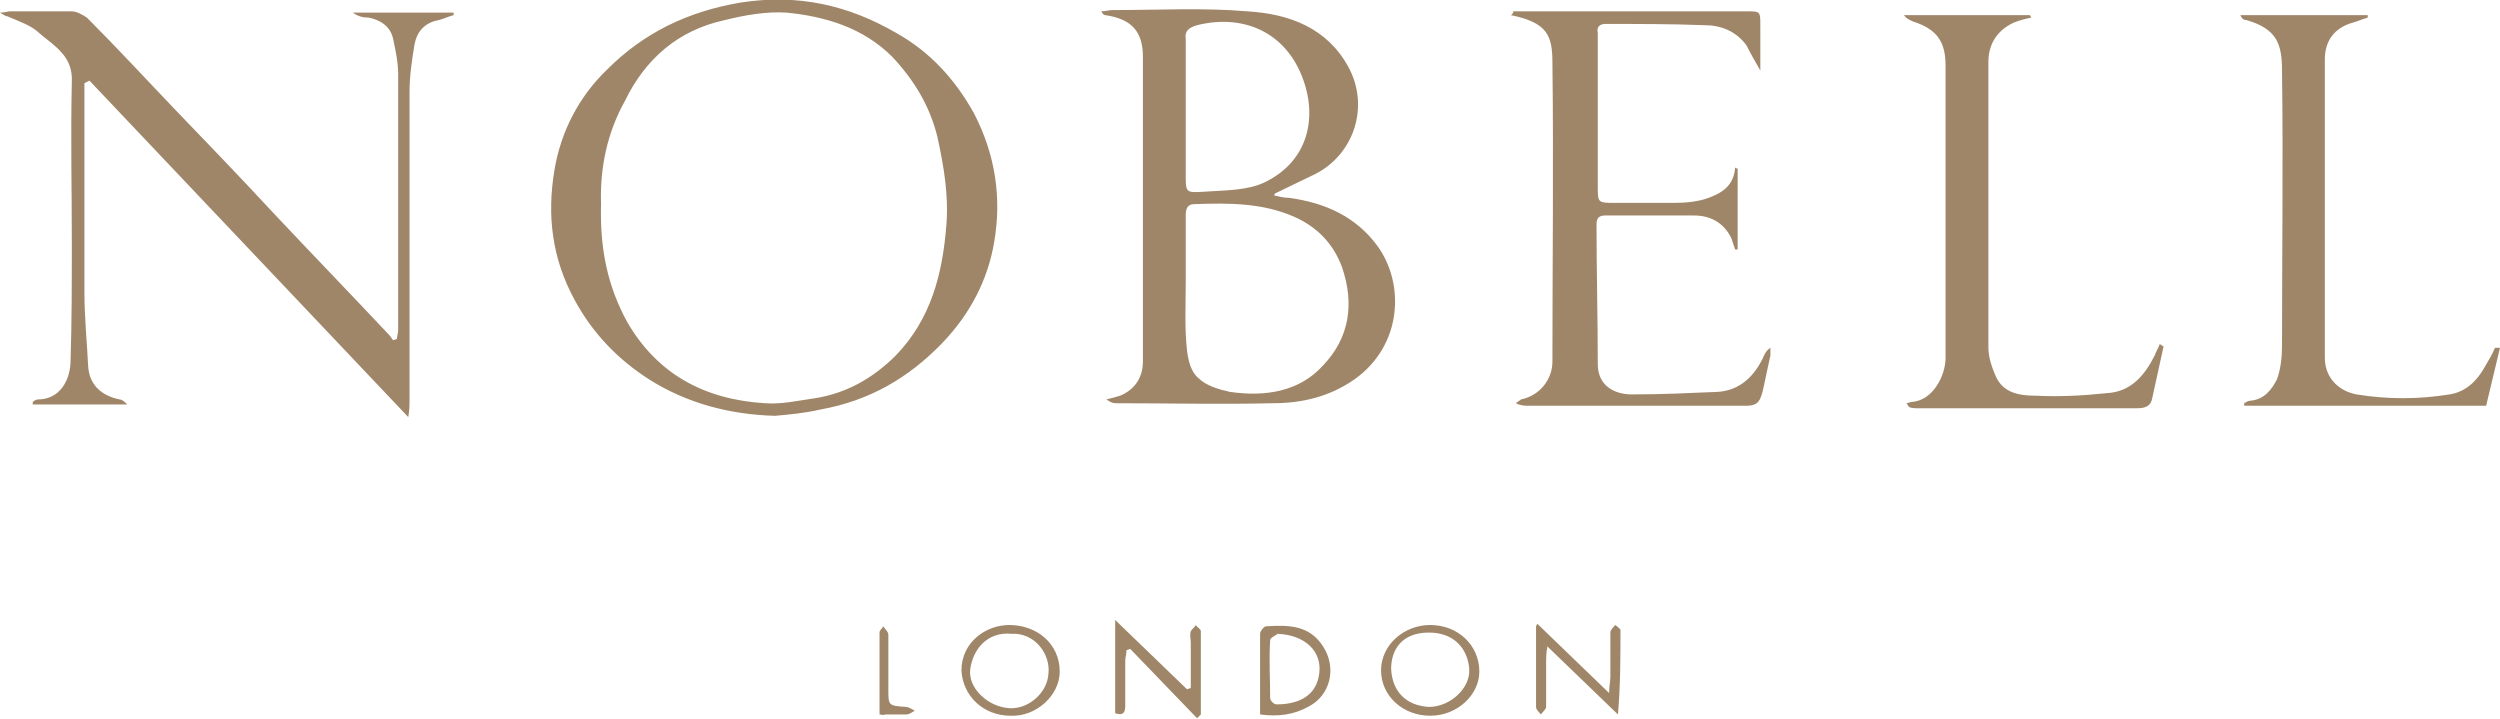
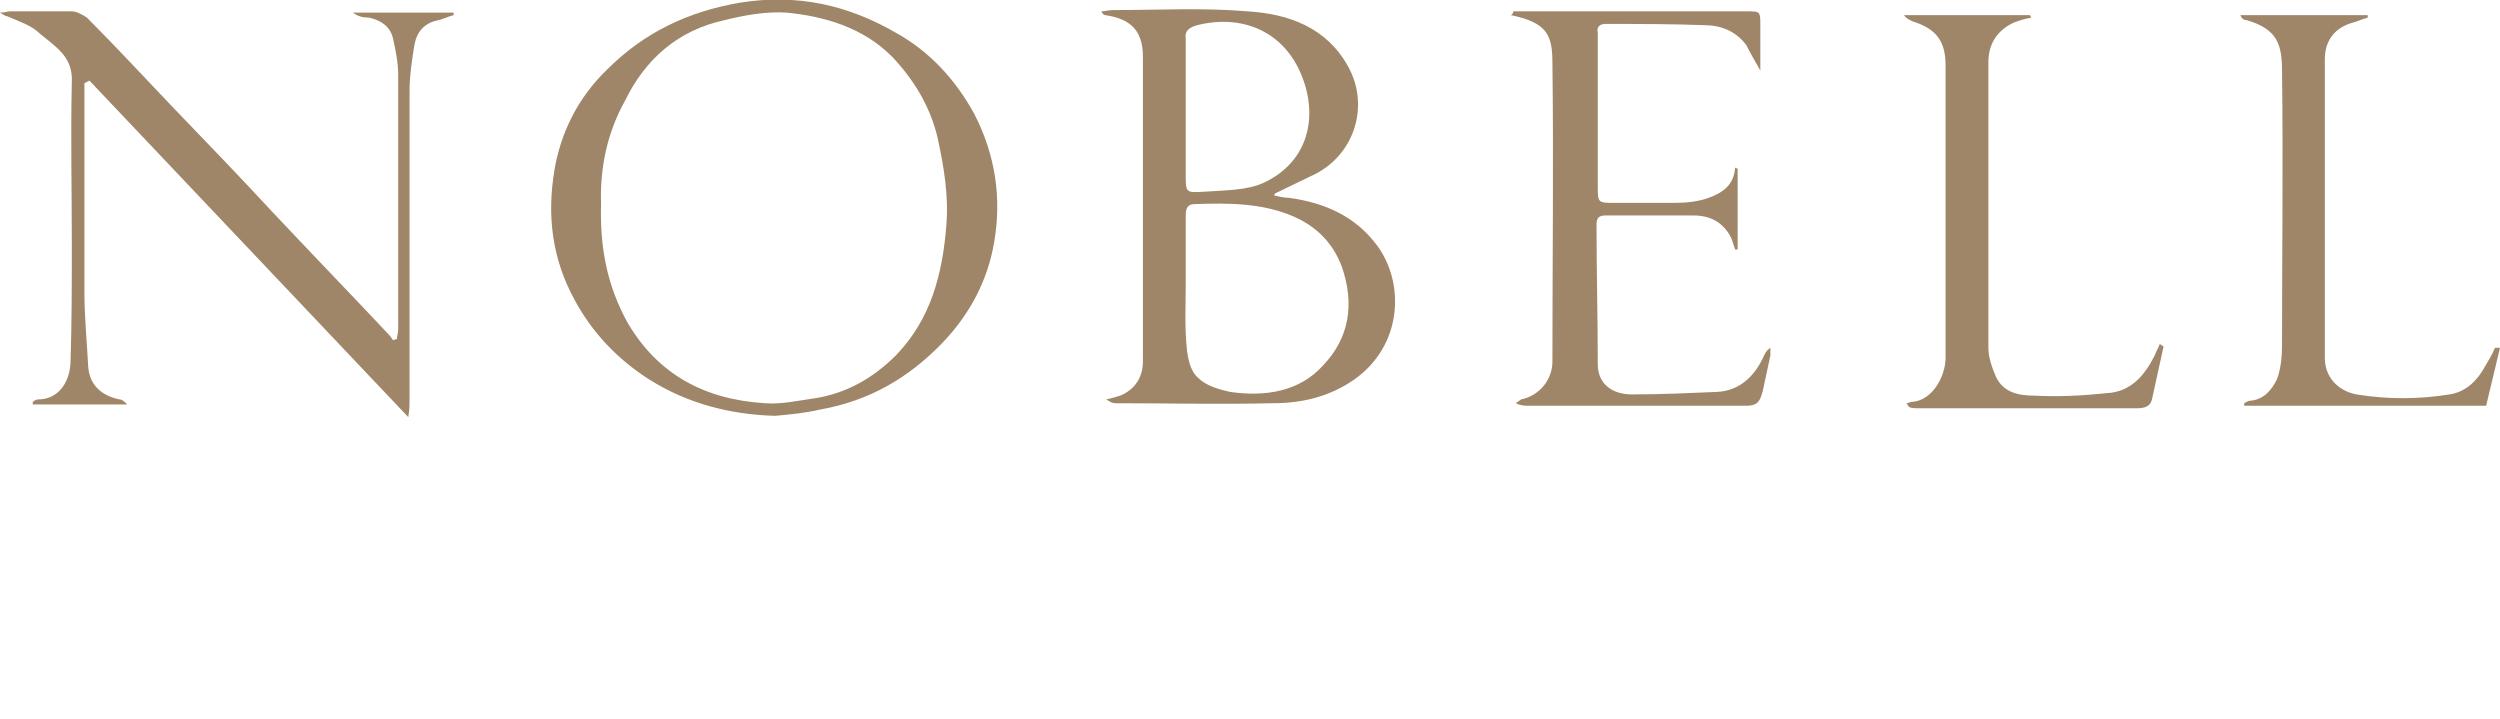
<svg xmlns="http://www.w3.org/2000/svg" version="1.1" id="Layer_1" x="0px" y="0px" viewBox="0 0 198.4 57" style="enable-background:new 0 0 198.4 57;" xml:space="preserve">
  <style type="text/css">
	.st0{fill:#A08668;}
</style>
-   <path class="st0" d="M101.1,15.5c0.4,0.1,0.8,0.2,1.2,0.2c2.9,0.4,5.3,1.5,7,3.8c2.2,3,2,7.9-1.8,10.6c-2,1.4-4.2,1.9-6.5,1.9  c-4.2,0.1-8.3,0-12.5,0c-0.2,0-0.4-0.1-0.7-0.3c0.4-0.1,0.8-0.2,1.1-0.3c1.2-0.5,1.8-1.5,1.8-2.7c0-3.1,0-6.2,0-9.3  c0-5,0-9.9,0-14.9c0-2-0.9-3-3-3.3c-0.1,0-0.2-0.1-0.3-0.3c0.3,0,0.6-0.1,0.9-0.1c3.6,0,7.2-0.2,10.7,0.1c3.3,0.2,6.3,1.3,8,4.4  c1.7,3.1,0.5,6.9-2.6,8.5c-1,0.5-2.1,1-3.1,1.5C101.2,15.3,101.1,15.5,101.1,15.5z M94.1,22.4L94.1,22.4c0,1.8-0.1,3.6,0.1,5.4  c0.1,0.8,0.3,1.7,0.9,2.2c0.6,0.6,1.6,0.9,2.5,1.1c2.8,0.4,5.5,0,7.4-2.1c2.1-2.2,2.5-4.9,1.5-7.8c-0.7-1.9-2-3.2-3.8-4  c-2.5-1.1-5.2-1.1-7.9-1c-0.6,0-0.7,0.4-0.7,0.9C94.1,18.8,94.1,20.6,94.1,22.4L94.1,22.4z M94.1,8.7v4.8c0,1.9-0.1,1.8,1.7,1.7  c1.5-0.1,3.2-0.1,4.5-0.7c3.6-1.7,4.3-5.3,3-8.5c-1.4-3.5-4.7-4.9-8.3-4c-0.7,0.2-1,0.5-0.9,1.1C94.1,5.1,94.1,6.9,94.1,8.7z   M61.5,33c-3.6-0.1-7-1-10-2.9c-2.5-1.6-4.5-3.7-5.9-6.3c-1.8-3.3-2.2-6.7-1.6-10.3c0.5-3,1.9-5.8,4.2-8c2.9-2.9,6.4-4.6,10.6-5.3  c4.5-0.7,8.5,0.2,12.3,2.4c2.7,1.5,4.7,3.7,6.2,6.4c1.7,3.3,2.2,6.7,1.6,10.2c-0.5,3-1.9,5.7-4.1,8c-2.7,2.8-5.8,4.6-9.7,5.3  C63.8,32.8,62.6,32.9,61.5,33L61.5,33z M47.7,16.2c-0.1,3.5,0.5,6.5,2.1,9.4c2.4,4.1,6.1,6.1,10.9,6.4c1.3,0.1,2.6-0.2,4-0.4  c2.5-0.4,4.6-1.6,6.4-3.4c2.8-2.9,3.7-6.5,4-10.3c0.2-2.4-0.2-4.7-0.7-7c-0.6-2.5-1.9-4.6-3.6-6.4c-2.3-2.3-5.3-3.2-8.4-3.5  c-1.6-0.1-3.3,0.2-4.9,0.6c-3.7,0.8-6.3,3.1-7.9,6.4C48.2,10.5,47.6,13.3,47.7,16.2L47.7,16.2z M6.7,6.6v1.6c0,5,0,10,0,15  c0,2,0.2,3.9,0.3,5.9c0.1,1.4,1,2.3,2.5,2.6c0.2,0,0.4,0.2,0.6,0.4H2.6l0-0.2c0.1-0.1,0.3-0.2,0.4-0.2c1.8,0,2.6-1.6,2.6-3.1  c0.1-3.1,0.1-6.2,0.1-9.3c0-4.3-0.1-8.5,0-12.8c0.1-2-1.3-2.8-2.5-3.8C2.5,2,1.5,1.7,0.6,1.3C0.5,1.3,0.3,1.2,0,1  C0.4,1,0.6,0.9,0.8,0.9c1.6,0,3.3,0,4.9,0c0.4,0,0.9,0.3,1.2,0.5c2.4,2.4,4.7,4.9,7,7.3c2.6,2.7,5.2,5.4,7.7,8.1  c3.1,3.3,6.2,6.5,9.3,9.8c0.1,0.1,0.2,0.3,0.3,0.4l0.3-0.1c0-0.2,0.1-0.5,0.1-0.7c0-6.8,0-13.5,0-20.3c0-0.9-0.2-1.9-0.4-2.8  c-0.2-1-1-1.5-1.9-1.7C28.8,1.4,28.4,1.3,28,1h8l0,0.2c-0.4,0.1-0.8,0.3-1.2,0.4c-1.1,0.2-1.7,0.9-1.9,1.9c-0.2,1.2-0.4,2.5-0.4,3.8  c0,8.2,0,16.4,0,24.6c0,0.3,0,0.6-0.1,1.2L7.1,6.4L6.7,6.6z M120.1,0.9h3.1c5.1,0,10.2,0,15.4,0c1.1,0,1.1,0,1.1,1.1  c0,1.2,0,2.3,0,3.6c-0.4-0.7-0.8-1.4-1.1-2c-0.8-1.1-2-1.6-3.3-1.6c-2.6-0.1-5.2-0.1-7.9-0.1c-0.5,0-0.7,0.3-0.6,0.7  c0,0.7,0,1.4,0,2l0,10.2c0,1.3,0,1.3,1.4,1.3c1.6,0,3.1,0,4.7,0c0.9,0,1.9-0.1,2.7-0.4c1.1-0.4,2-1,2.1-2.4l0.2,0.1v6.4l-0.2,0  c-0.1-0.3-0.2-0.6-0.3-0.9c-0.6-1.2-1.6-1.8-3-1.8c-2.3,0-4.7,0-7,0c-0.5,0-0.7,0.2-0.7,0.7c0,3.7,0.1,7.4,0.1,11.1  c0,1.7,1.3,2.4,2.7,2.4c2.3,0,4.5-0.1,6.8-0.2c1.8-0.1,3-1.3,3.7-2.9c0.1-0.2,0.2-0.4,0.5-0.6c0,0.2,0,0.4,0,0.6  c-0.2,0.9-0.4,1.9-0.6,2.8c-0.2,0.7-0.3,1.2-1.3,1.2c-5.8,0-11.5,0-17.3,0c-0.3,0-0.6,0-1-0.2c0.1-0.1,0.3-0.2,0.4-0.3  c1.5-0.3,2.5-1.6,2.5-3c0-7.9,0.1-15.8,0-23.7c0-2.2-0.4-3.2-3.3-3.8C120.1,1.1,120.1,0.9,120.1,0.9z M198.4,27.6l-1.1,4.6h-19.2  l0-0.2c0.2-0.1,0.3-0.2,0.5-0.2c1.1-0.1,1.7-0.9,2.1-1.7c0.3-0.8,0.4-1.8,0.4-2.6c0-7.3,0.1-14.6,0-21.9c0-2.1-0.4-3.3-2.8-4  c-0.2,0-0.4-0.1-0.5-0.4h10.1l0,0.2c-0.4,0.1-0.8,0.3-1.2,0.4c-1.4,0.4-2.2,1.4-2.2,2.9c0,7.9,0,15.8,0,23.7c0,1.5,1,2.6,2.5,2.9  c2.5,0.4,4.9,0.4,7.4,0c1.3-0.2,2.2-1.1,2.8-2.2c0.3-0.5,0.6-1,0.8-1.5L198.4,27.6L198.4,27.6z M171.7,27.5  c-0.3,1.4-0.6,2.7-0.9,4.1c-0.1,0.6-0.5,0.8-1.2,0.8c-5.8,0-11.5,0-17.3,0c-0.3,0-0.6,0-0.8-0.1l-0.2-0.3c0.1,0,0.3-0.1,0.4-0.1  c1.7-0.1,2.7-2.1,2.7-3.5c0-3.5,0-7,0-10.5c0-4.2,0-8.5,0-12.7c0-1.9-0.7-2.9-2.6-3.5c-0.2-0.1-0.5-0.2-0.7-0.5h10l0.1,0.2  c-0.5,0.1-0.9,0.2-1.4,0.4c-1.3,0.6-2,1.7-2,3.1c0,4.1,0,8.2,0,12.4c0,3.4,0,6.9,0,10.3c0,0.8,0.3,1.6,0.6,2.3  c0.6,1.3,1.9,1.5,3.1,1.5c1.9,0.1,3.8,0,5.7-0.2c1.9-0.1,3-1.4,3.8-3c0.1-0.3,0.3-0.6,0.4-0.9L171.7,27.5L171.7,27.5z M95,57  l-5.3-5.5l-0.3,0.1c0,0.3-0.1,0.6-0.1,0.8c0,1.2,0,2.4,0,3.6c0,0.6-0.2,0.8-0.8,0.6v-7.4l5.7,5.5l0.3-0.1v-3.6c0-0.3-0.1-0.6,0-0.9  c0.1-0.2,0.3-0.3,0.4-0.5c0.1,0.2,0.4,0.3,0.4,0.5c0,1.1,0,2.3,0,3.4v3.2L95,57L95,57z M122,49.5l5.7,5.5c0-0.6,0.1-0.9,0.1-1.3  c0-1.2,0-2.3,0-3.5c0-0.2,0.2-0.4,0.4-0.6c0.1,0.1,0.4,0.3,0.4,0.4c0,2.2,0,4.4-0.2,6.7l-5.6-5.4c-0.1,0.6-0.1,0.9-0.1,1.2  c0,1.2,0,2.4,0,3.6c0,0.2-0.3,0.4-0.4,0.6c-0.2-0.2-0.4-0.4-0.4-0.6c0-2.1,0-4.3,0-6.4L122,49.5L122,49.5z M113.5,56.8  c-2.2,0-3.9-1.6-3.9-3.6c0-2,1.8-3.6,3.9-3.6c2.2,0,3.9,1.6,3.9,3.7C117.4,55.1,115.7,56.8,113.5,56.8z M113.4,56.1  c1.7,0,3.3-1.5,3.2-3c-0.1-1.5-1.1-2.9-3.2-2.9c-2.1,0-3,1.3-3,2.9C110.5,54.9,111.6,56,113.4,56.1z M80.2,56.8  c-2.2,0-3.8-1.6-3.9-3.6c0-2.2,1.9-3.6,3.8-3.6c2.2,0,4,1.5,4,3.7C84.1,55.2,82.2,56.9,80.2,56.8z M80.3,50.3  c-2-0.2-3.1,1.3-3.3,2.8c-0.2,1.5,1.4,3,3.1,3.1c1.5,0.1,3-1.2,3.1-2.7C83.4,51.9,82.1,50.2,80.3,50.3z M100,56.7c0-2.2,0-4.3,0-6.4  c0-0.2,0.3-0.6,0.5-0.6c1.8-0.1,3.4-0.1,4.5,1.6c1.1,1.7,0.6,3.9-1.2,4.8C102.7,56.7,101.5,56.9,100,56.7z M101.4,50.3  c-0.1,0.1-0.6,0.3-0.6,0.5c-0.1,1.5,0,3.1,0,4.6c0,0.2,0.3,0.5,0.5,0.5c1.8,0,3.2-0.7,3.4-2.5C104.9,51.7,103.6,50.4,101.4,50.3z   M69.8,56.7c0-2.2,0-4.4,0-6.5c0-0.2,0.2-0.3,0.3-0.5c0.1,0.2,0.4,0.4,0.4,0.7c0,1.4,0,2.9,0,4.3c0,1.3,0,1.3,1.4,1.4  c0.2,0,0.5,0.2,0.7,0.3c-0.2,0.1-0.4,0.3-0.7,0.3c-0.5,0-1.1,0-1.7,0C70.2,56.8,70,56.7,69.8,56.7z" />
+   <path class="st0" d="M101.1,15.5c0.4,0.1,0.8,0.2,1.2,0.2c2.9,0.4,5.3,1.5,7,3.8c2.2,3,2,7.9-1.8,10.6c-2,1.4-4.2,1.9-6.5,1.9  c-4.2,0.1-8.3,0-12.5,0c-0.2,0-0.4-0.1-0.7-0.3c0.4-0.1,0.8-0.2,1.1-0.3c1.2-0.5,1.8-1.5,1.8-2.7c0-3.1,0-6.2,0-9.3  c0-5,0-9.9,0-14.9c0-2-0.9-3-3-3.3c-0.1,0-0.2-0.1-0.3-0.3c0.3,0,0.6-0.1,0.9-0.1c3.6,0,7.2-0.2,10.7,0.1c3.3,0.2,6.3,1.3,8,4.4  c1.7,3.1,0.5,6.9-2.6,8.5c-1,0.5-2.1,1-3.1,1.5C101.2,15.3,101.1,15.5,101.1,15.5z M94.1,22.4L94.1,22.4c0,1.8-0.1,3.6,0.1,5.4  c0.1,0.8,0.3,1.7,0.9,2.2c0.6,0.6,1.6,0.9,2.5,1.1c2.8,0.4,5.5,0,7.4-2.1c2.1-2.2,2.5-4.9,1.5-7.8c-0.7-1.9-2-3.2-3.8-4  c-2.5-1.1-5.2-1.1-7.9-1c-0.6,0-0.7,0.4-0.7,0.9C94.1,18.8,94.1,20.6,94.1,22.4L94.1,22.4z M94.1,8.7v4.8c0,1.9-0.1,1.8,1.7,1.7  c1.5-0.1,3.2-0.1,4.5-0.7c3.6-1.7,4.3-5.3,3-8.5c-1.4-3.5-4.7-4.9-8.3-4c-0.7,0.2-1,0.5-0.9,1.1C94.1,5.1,94.1,6.9,94.1,8.7z   M61.5,33c-3.6-0.1-7-1-10-2.9c-2.5-1.6-4.5-3.7-5.9-6.3c-1.8-3.3-2.2-6.7-1.6-10.3c0.5-3,1.9-5.8,4.2-8c2.9-2.9,6.4-4.6,10.6-5.3  c4.5-0.7,8.5,0.2,12.3,2.4c2.7,1.5,4.7,3.7,6.2,6.4c1.7,3.3,2.2,6.7,1.6,10.2c-0.5,3-1.9,5.7-4.1,8c-2.7,2.8-5.8,4.6-9.7,5.3  C63.8,32.8,62.6,32.9,61.5,33L61.5,33z M47.7,16.2c-0.1,3.5,0.5,6.5,2.1,9.4c2.4,4.1,6.1,6.1,10.9,6.4c1.3,0.1,2.6-0.2,4-0.4  c2.5-0.4,4.6-1.6,6.4-3.4c2.8-2.9,3.7-6.5,4-10.3c0.2-2.4-0.2-4.7-0.7-7c-0.6-2.5-1.9-4.6-3.6-6.4c-2.3-2.3-5.3-3.2-8.4-3.5  c-1.6-0.1-3.3,0.2-4.9,0.6c-3.7,0.8-6.3,3.1-7.9,6.4C48.2,10.5,47.6,13.3,47.7,16.2L47.7,16.2z M6.7,6.6v1.6c0,5,0,10,0,15  c0,2,0.2,3.9,0.3,5.9c0.1,1.4,1,2.3,2.5,2.6c0.2,0,0.4,0.2,0.6,0.4H2.6l0-0.2c0.1-0.1,0.3-0.2,0.4-0.2c1.8,0,2.6-1.6,2.6-3.1  c0.1-3.1,0.1-6.2,0.1-9.3c0-4.3-0.1-8.5,0-12.8c0.1-2-1.3-2.8-2.5-3.8C2.5,2,1.5,1.7,0.6,1.3C0.5,1.3,0.3,1.2,0,1  C0.4,1,0.6,0.9,0.8,0.9c1.6,0,3.3,0,4.9,0c0.4,0,0.9,0.3,1.2,0.5c2.4,2.4,4.7,4.9,7,7.3c2.6,2.7,5.2,5.4,7.7,8.1  c3.1,3.3,6.2,6.5,9.3,9.8c0.1,0.1,0.2,0.3,0.3,0.4l0.3-0.1c0-0.2,0.1-0.5,0.1-0.7c0-6.8,0-13.5,0-20.3c0-0.9-0.2-1.9-0.4-2.8  c-0.2-1-1-1.5-1.9-1.7C28.8,1.4,28.4,1.3,28,1h8l0,0.2c-0.4,0.1-0.8,0.3-1.2,0.4c-1.1,0.2-1.7,0.9-1.9,1.9c-0.2,1.2-0.4,2.5-0.4,3.8  c0,8.2,0,16.4,0,24.6c0,0.3,0,0.6-0.1,1.2L7.1,6.4L6.7,6.6z M120.1,0.9h3.1c5.1,0,10.2,0,15.4,0c1.1,0,1.1,0,1.1,1.1  c0,1.2,0,2.3,0,3.6c-0.4-0.7-0.8-1.4-1.1-2c-0.8-1.1-2-1.6-3.3-1.6c-2.6-0.1-5.2-0.1-7.9-0.1c-0.5,0-0.7,0.3-0.6,0.7  c0,0.7,0,1.4,0,2l0,10.2c0,1.3,0,1.3,1.4,1.3c1.6,0,3.1,0,4.7,0c0.9,0,1.9-0.1,2.7-0.4c1.1-0.4,2-1,2.1-2.4l0.2,0.1v6.4l-0.2,0  c-0.1-0.3-0.2-0.6-0.3-0.9c-0.6-1.2-1.6-1.8-3-1.8c-2.3,0-4.7,0-7,0c-0.5,0-0.7,0.2-0.7,0.7c0,3.7,0.1,7.4,0.1,11.1  c0,1.7,1.3,2.4,2.7,2.4c2.3,0,4.5-0.1,6.8-0.2c1.8-0.1,3-1.3,3.7-2.9c0.1-0.2,0.2-0.4,0.5-0.6c0,0.2,0,0.4,0,0.6  c-0.2,0.9-0.4,1.9-0.6,2.8c-0.2,0.7-0.3,1.2-1.3,1.2c-5.8,0-11.5,0-17.3,0c-0.3,0-0.6,0-1-0.2c0.1-0.1,0.3-0.2,0.4-0.3  c1.5-0.3,2.5-1.6,2.5-3c0-7.9,0.1-15.8,0-23.7c0-2.2-0.4-3.2-3.3-3.8C120.1,1.1,120.1,0.9,120.1,0.9z M198.4,27.6l-1.1,4.6h-19.2  l0-0.2c0.2-0.1,0.3-0.2,0.5-0.2c1.1-0.1,1.7-0.9,2.1-1.7c0.3-0.8,0.4-1.8,0.4-2.6c0-7.3,0.1-14.6,0-21.9c0-2.1-0.4-3.3-2.8-4  c-0.2,0-0.4-0.1-0.5-0.4h10.1l0,0.2c-0.4,0.1-0.8,0.3-1.2,0.4c-1.4,0.4-2.2,1.4-2.2,2.9c0,7.9,0,15.8,0,23.7c0,1.5,1,2.6,2.5,2.9  c2.5,0.4,4.9,0.4,7.4,0c1.3-0.2,2.2-1.1,2.8-2.2c0.3-0.5,0.6-1,0.8-1.5L198.4,27.6L198.4,27.6z M171.7,27.5  c-0.3,1.4-0.6,2.7-0.9,4.1c-0.1,0.6-0.5,0.8-1.2,0.8c-5.8,0-11.5,0-17.3,0c-0.3,0-0.6,0-0.8-0.1l-0.2-0.3c0.1,0,0.3-0.1,0.4-0.1  c1.7-0.1,2.7-2.1,2.7-3.5c0-3.5,0-7,0-10.5c0-4.2,0-8.5,0-12.7c0-1.9-0.7-2.9-2.6-3.5c-0.2-0.1-0.5-0.2-0.7-0.5h10l0.1,0.2  c-0.5,0.1-0.9,0.2-1.4,0.4c-1.3,0.6-2,1.7-2,3.1c0,4.1,0,8.2,0,12.4c0,3.4,0,6.9,0,10.3c0,0.8,0.3,1.6,0.6,2.3  c0.6,1.3,1.9,1.5,3.1,1.5c1.9,0.1,3.8,0,5.7-0.2c1.9-0.1,3-1.4,3.8-3c0.1-0.3,0.3-0.6,0.4-0.9L171.7,27.5L171.7,27.5z M95,57    " />
</svg>
